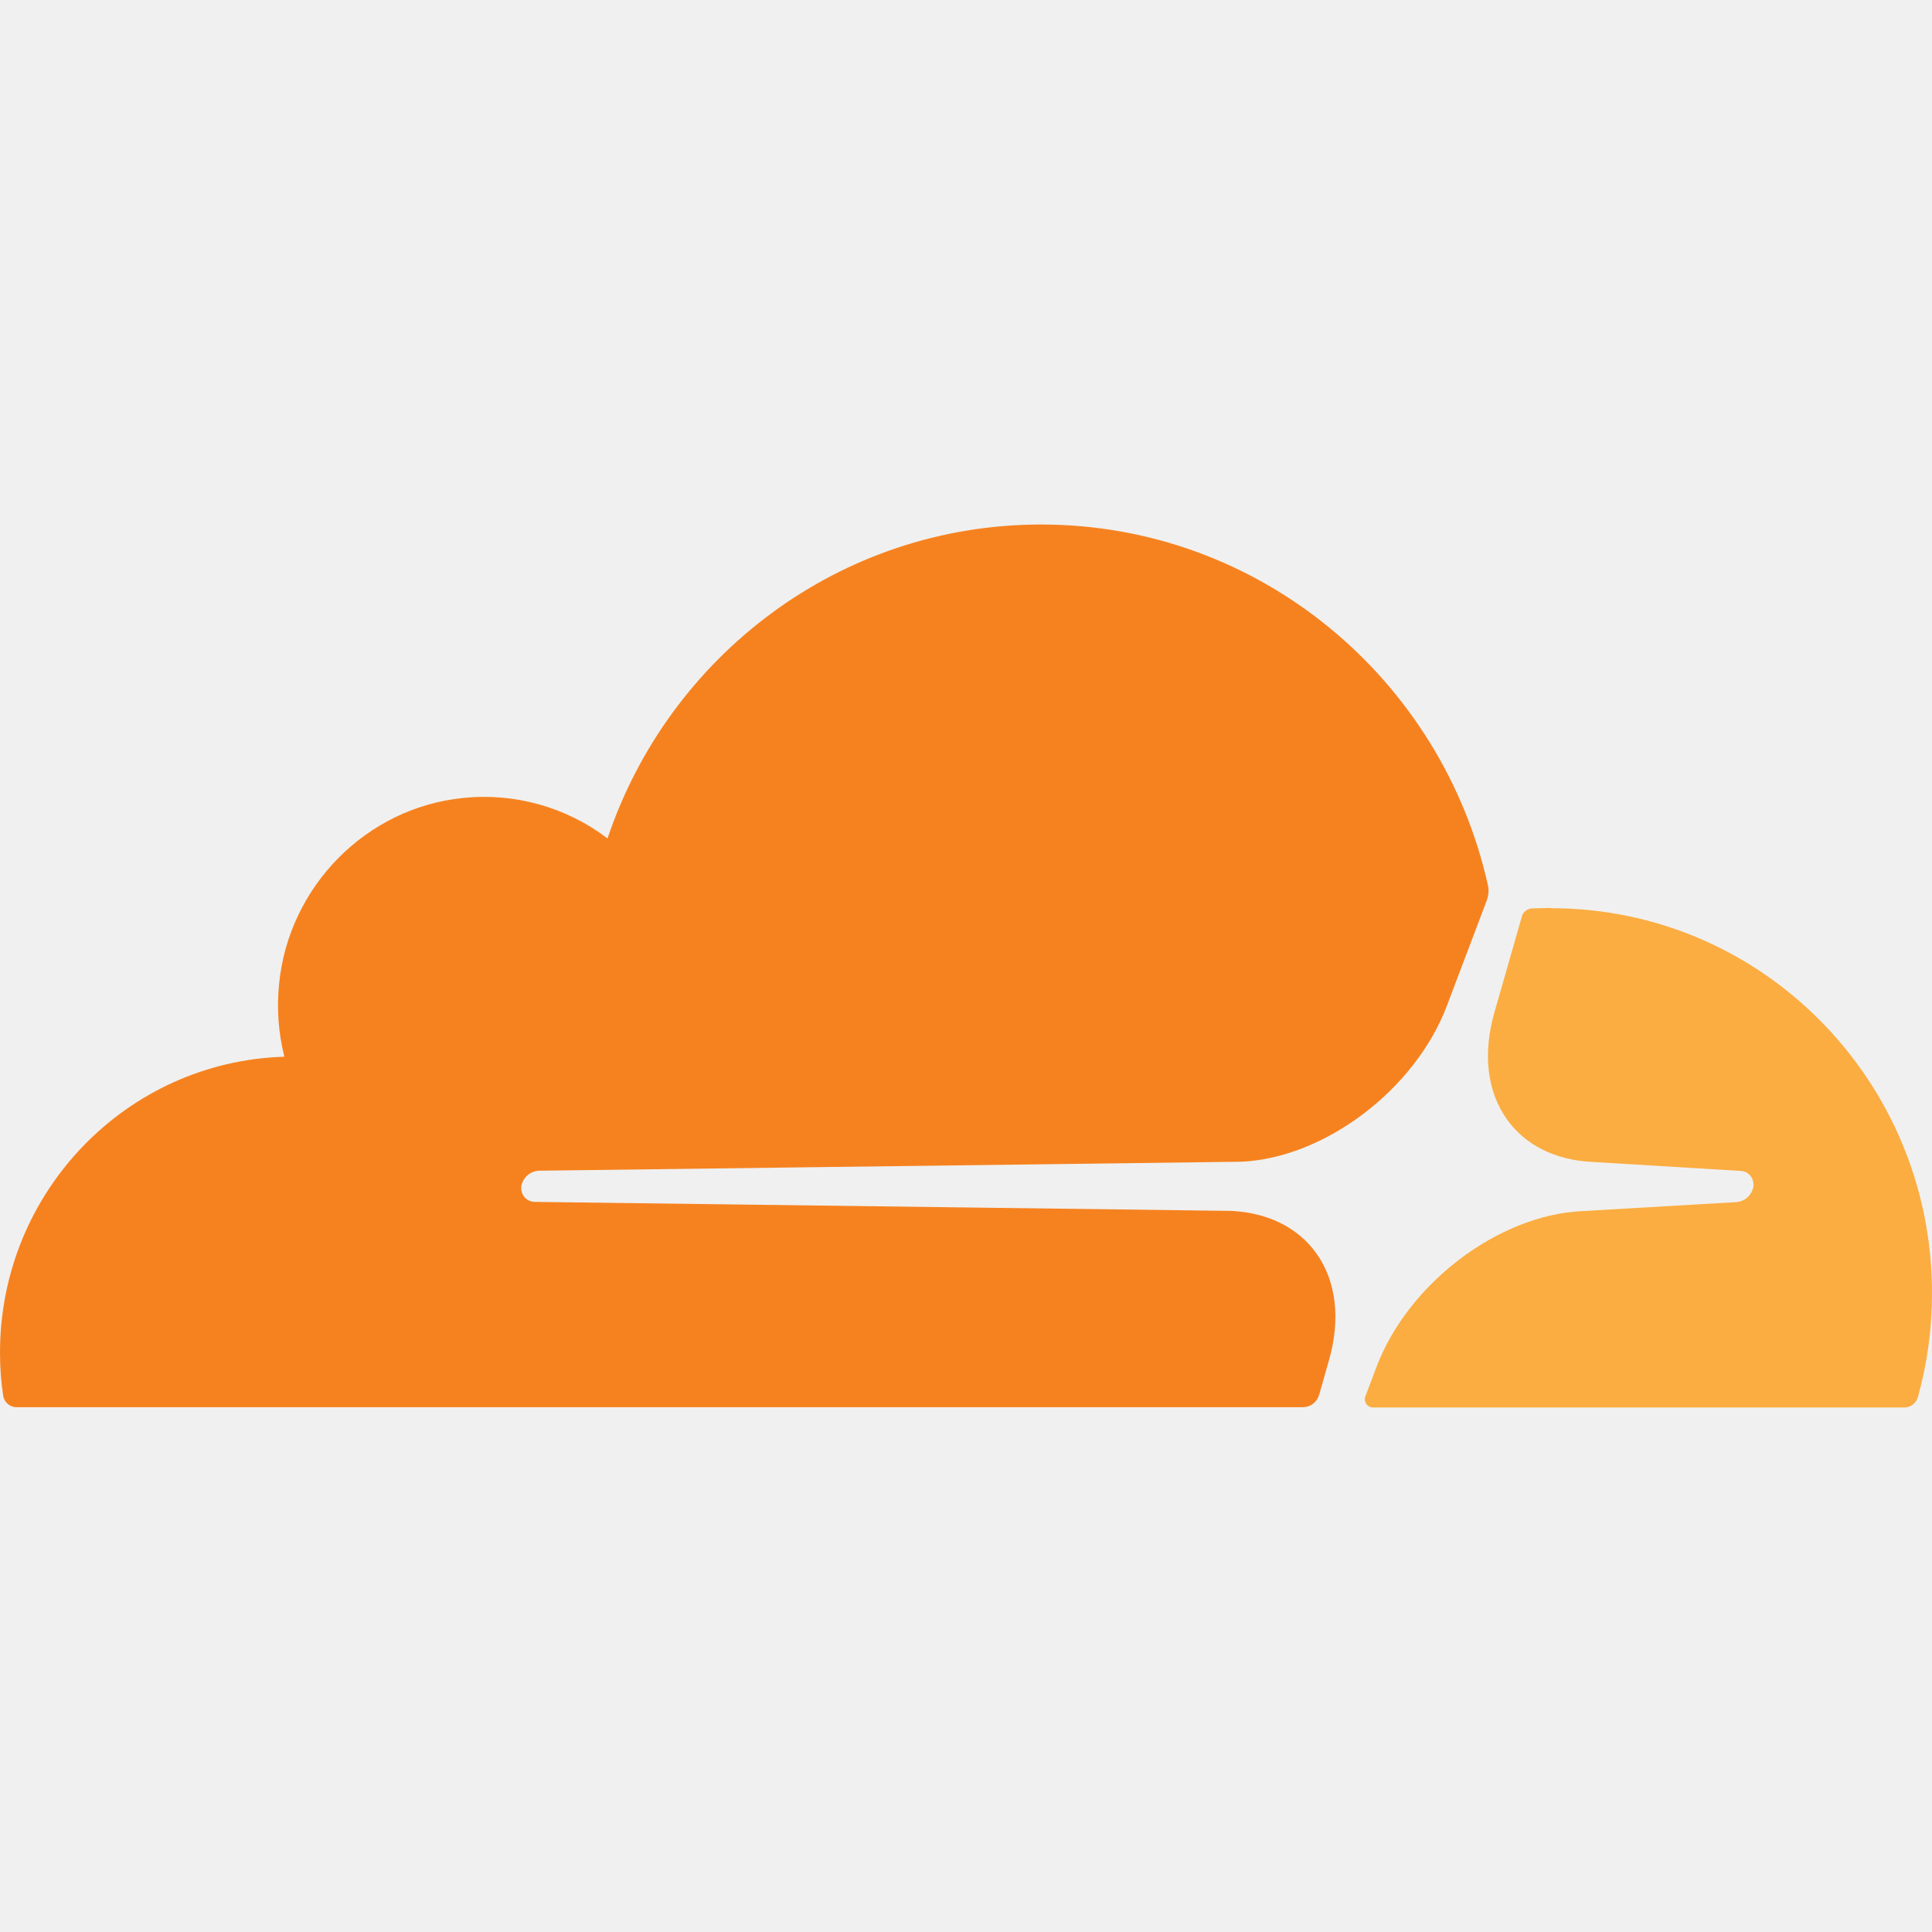
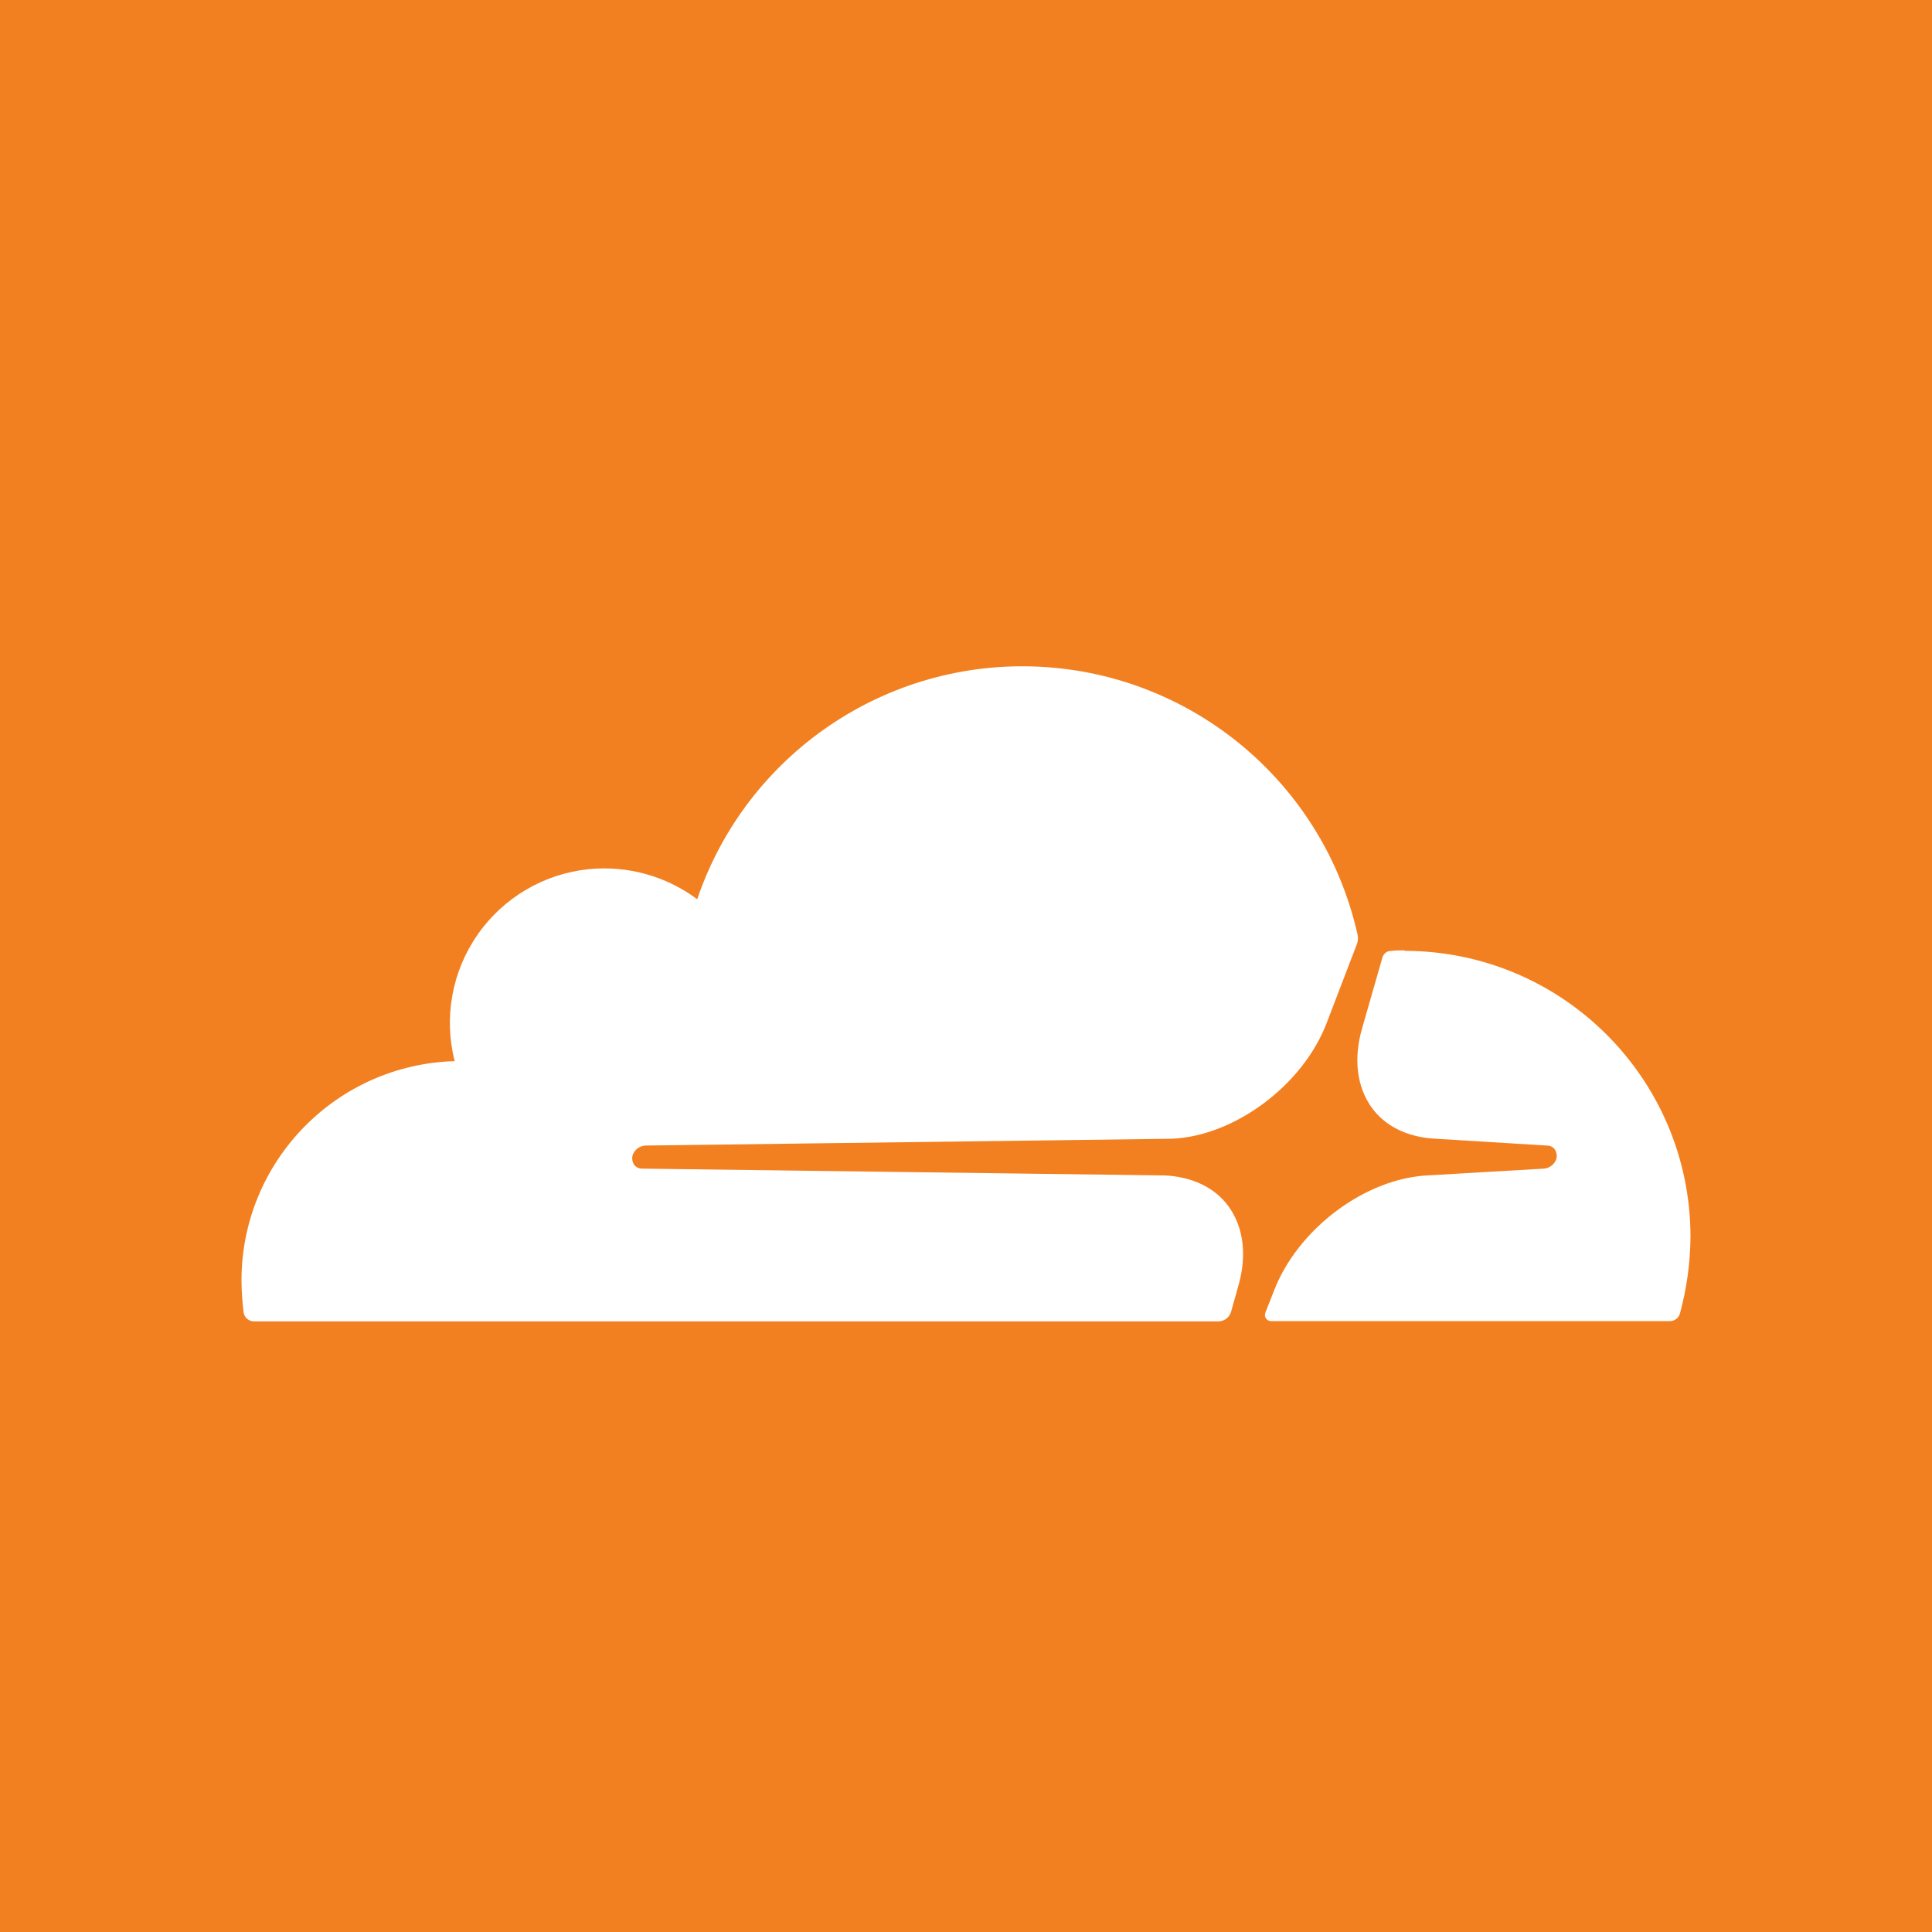
- <svg xmlns="http://www.w3.org/2000/svg" width="48" height="48" fill="none" viewBox="0 -69.5 256 256">
-   <path fill="#fbad41" d="M205.52 50.813c-.858 0-1.705.03-2.551.058q-.207.012-.398.094a1.42 1.42 0 0 0-.92.994l-3.628 12.672c-1.565 5.449-.983 10.48 1.646 14.174c2.41 3.416 6.42 5.421 11.289 5.655l19.679 1.194c.585.03 1.092.312 1.4.776a1.92 1.92 0 0 1 .2 1.692a2.5 2.5 0 0 1-2.134 1.662l-20.448 1.193c-11.11.515-23.062 9.58-27.255 20.633l-1.474 3.9a1.092 1.092 0 0 0 .967 1.49h70.425a1.87 1.87 0 0 0 1.81-1.365A51.2 51.2 0 0 0 256 101.828c0-28.16-22.582-50.984-50.449-50.984" />
-   <path fill="#f6821f" d="m174.782 115.362l1.303-4.583c1.568-5.449.987-10.48-1.639-14.173c-2.418-3.417-6.424-5.422-11.296-5.656l-92.312-1.193a1.82 1.82 0 0 1-1.459-.776a1.92 1.92 0 0 1-.203-1.693a2.5 2.5 0 0 1 2.154-1.662l93.173-1.193c11.063-.511 23.015-9.58 27.208-20.633l5.313-14.04c.214-.596.27-1.238.156-1.86C191.126 20.51 166.91 0 137.96 0C111.269 0 88.626 17.403 80.5 41.596a27 27 0 0 0-19.156-5.359C48.549 37.524 38.25 47.946 36.979 60.88a27.9 27.9 0 0 0 .702 9.642C16.773 71.145 0 88.454 0 109.726c0 1.923.137 3.818.413 5.667c.115.897.879 1.57 1.783 1.568h170.48a2.22 2.22 0 0 0 2.106-1.63" />
+ <svg xmlns="http://www.w3.org/2000/svg" width="48" height="48" viewBox="-4 -4.46 32 32" fill="none">
+   <rect x="-4" y="-4.46" width="32" height="32" fill="#F38020" />
+   <path fill="#FFFFFF" d="M16.509 16.845c.147-.507.09-.971-.155-1.316c-.225-.316-.605-.499-1.062-.52l-8.66-.113a.16.16 0 0 1-.133-.07a.2.2 0 0 1-.02-.156a.24.24 0 0 1 .203-.156l8.736-.113c1.035-.049 2.16-.886 2.554-1.913l.499-1.302a.27.27 0 0 0 .014-.168a5.689 5.689 0 0 0-10.937-.584a2.58 2.58 0 0 0-1.794-.498a2.56 2.56 0 0 0-2.223 3.18A3.634 3.634 0 0 0 0 16.751q.002.264.035.527a.174.174 0 0 0 .17.148h15.98a.22.22 0 0 0 .204-.155zm2.757-5.564c-.077 0-.161 0-.239.011c-.056 0-.105.042-.127.098l-.337 1.174c-.148.507-.092.971.154 1.317c.225.316.605.498 1.062.52l1.844.113c.056 0 .105.026.133.07a.2.2 0 0 1 .021.156a.24.24 0 0 1-.204.156l-1.92.112c-1.042.049-2.159.887-2.553 1.914l-.141.358c-.028.072.021.142.099.142h6.597a.174.174 0 0 0 .17-.126a5 5 0 0 0 .175-1.28a4.74 4.74 0 0 0-4.734-4.727" />
</svg>
